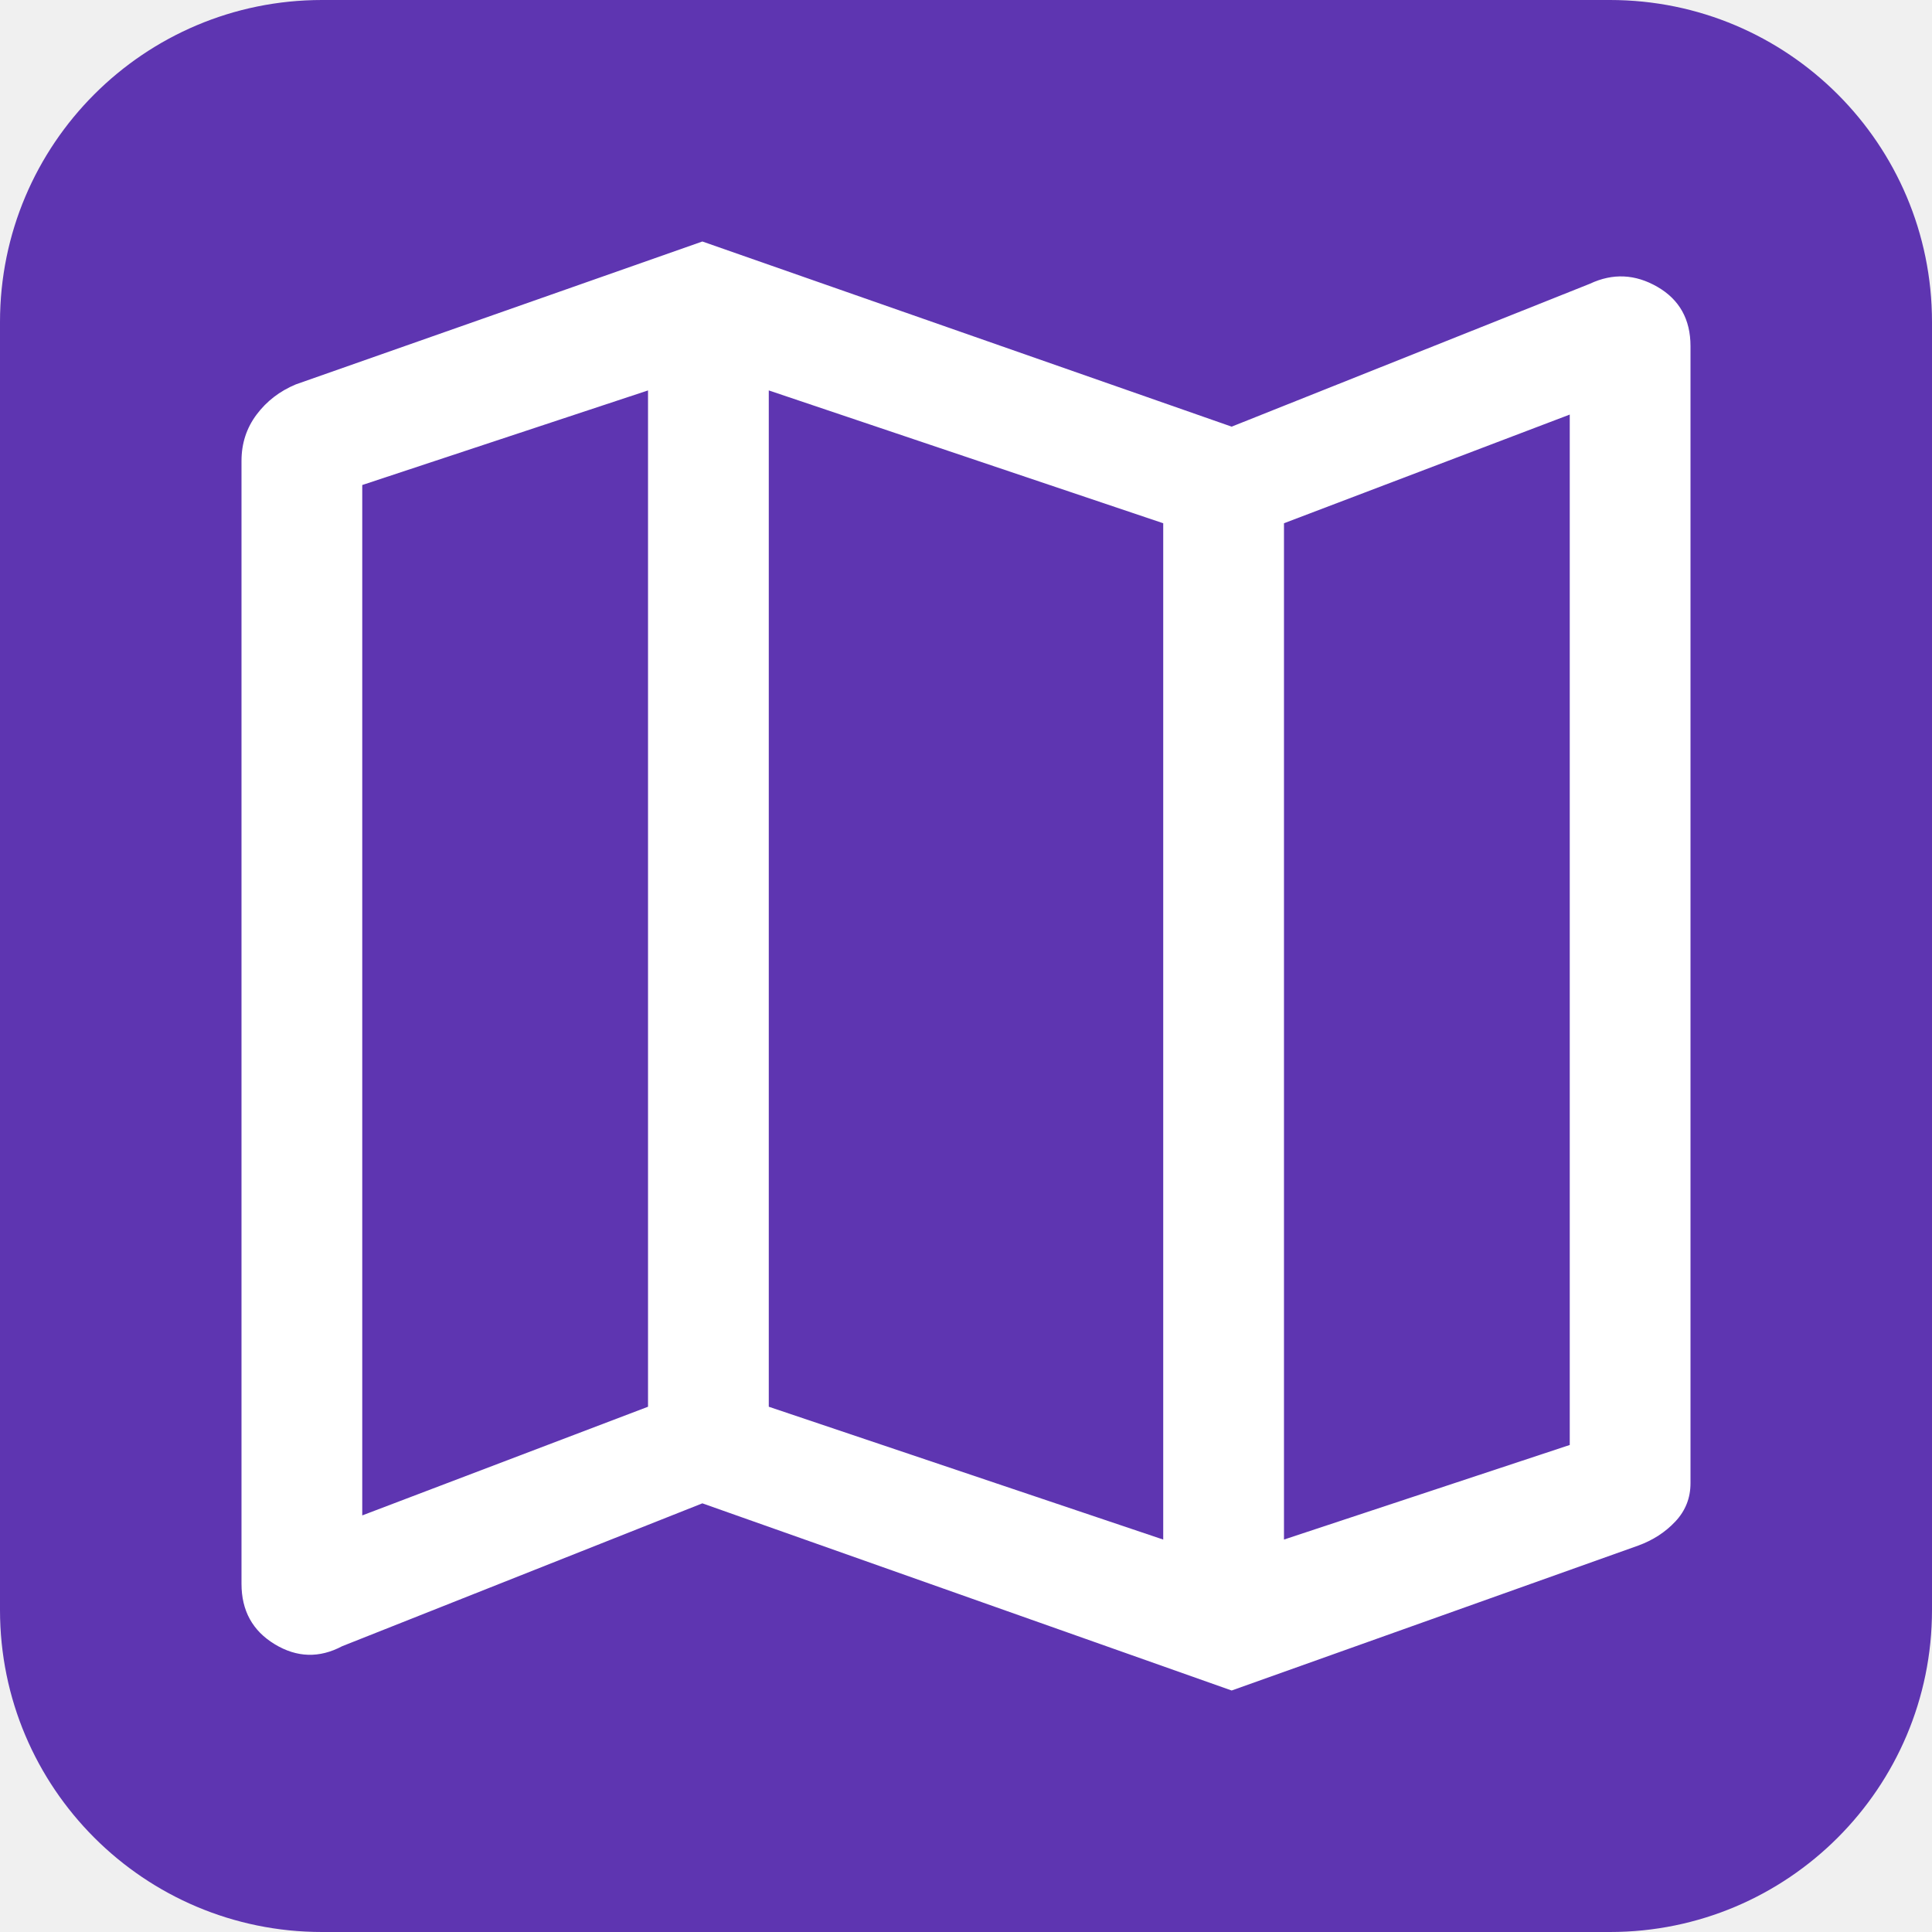
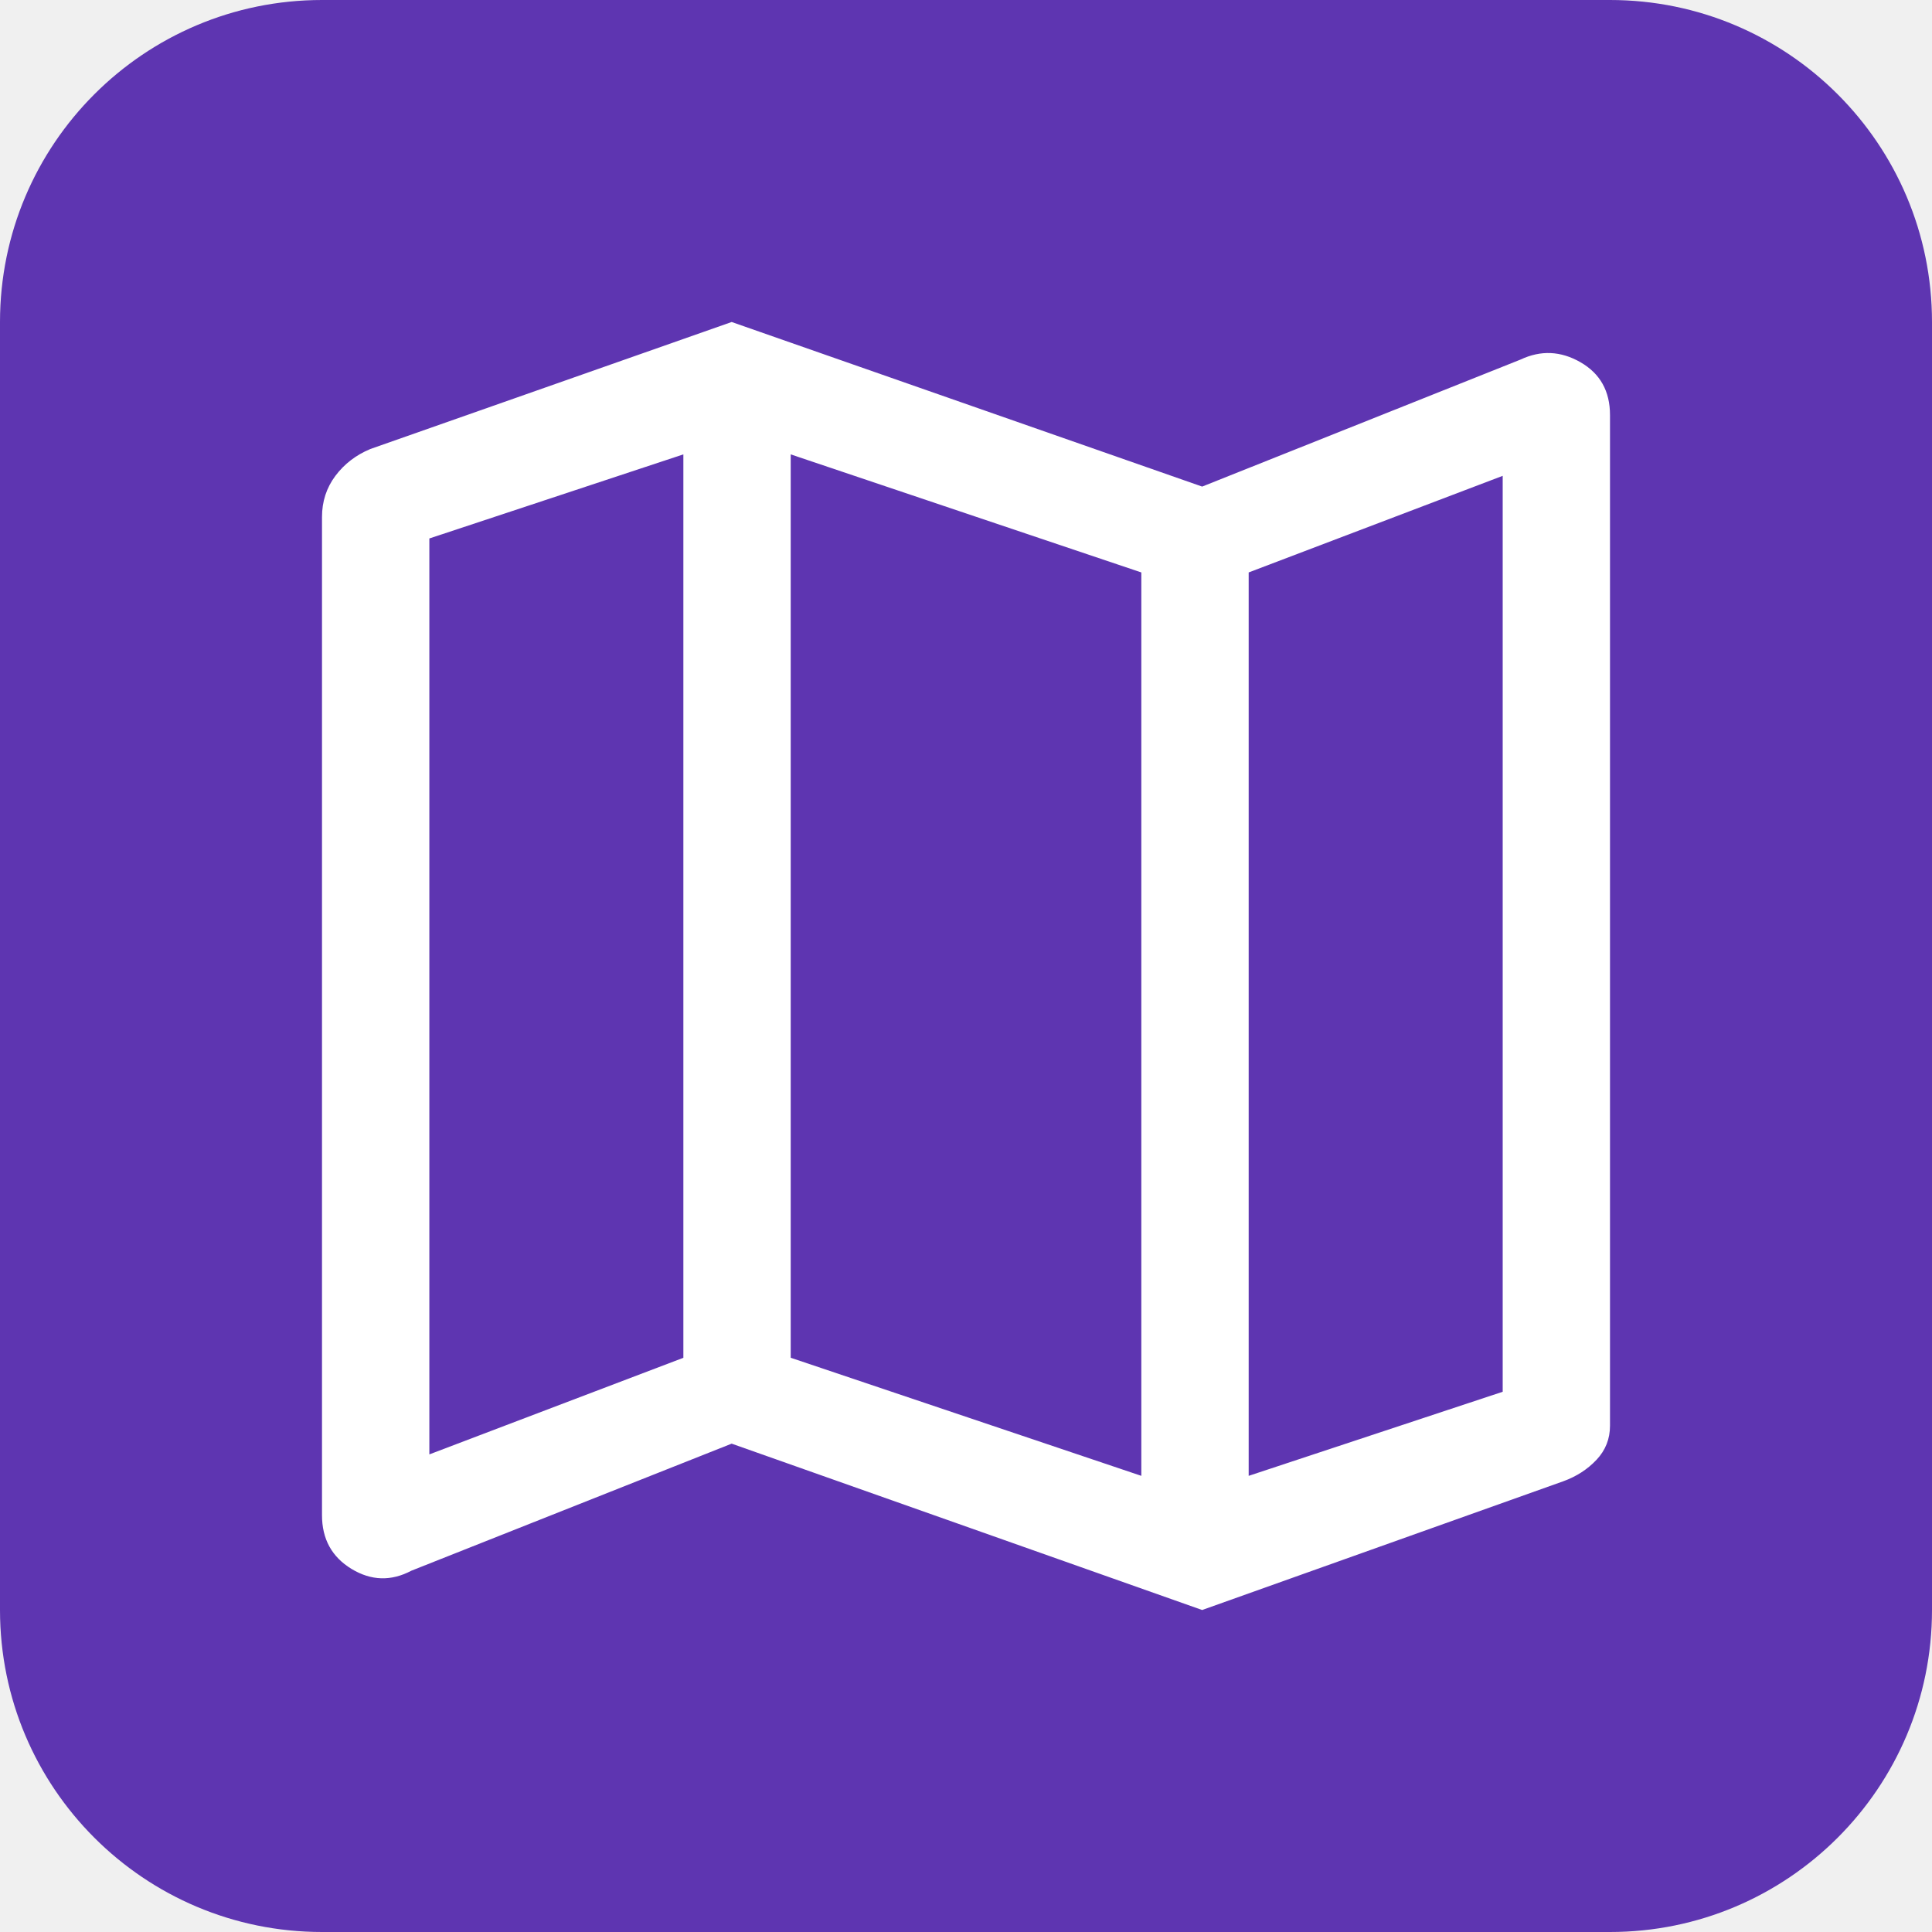
<svg xmlns="http://www.w3.org/2000/svg" height="48" width="48" version="1.1" id="svg4" xml:space="preserve">
  <defs id="defs8" />
  <rect style="fill:#5e35b1;fill-opacity:1;stroke:none;stroke-linecap:round" id="rect897" width="48" height="48" x="0" y="0" ry="8" />
-   <path d="M 30.6,42 17.45,37.35 8.5,40.9 Q 7.65,41.35 6.825,40.85 6,40.35 6,39.35 V 11.45 Q 6,10.8 6.375,10.3 6.75,9.8 7.35,9.55 L 17.45,6 30.6,10.6 39.5,7.05 Q 40.35,6.65 41.175,7.125 42,7.6 42,8.6 V 36.85 Q 42,37.4 41.625,37.8 41.25,38.2 40.7,38.4 Z M 28.9,38.25 V 13 L 19.1,9.7 v 25.25 z m 3,0 L 39,35.9 V 10.3 L 31.9,13 Z M 9,37.65 16.1,34.95 V 9.7 L 9,12.05 Z M 31.9,13 V 38.25 Z M 16.1,9.7 v 25.25 z" id="path370" style="fill:#ffffff" />
+   <path d="m 29.867,40 -11.689,-4.133 -7.956,3.156 q -0.756,0.4 -1.489,-0.044 Q 8,38.533 8,37.644 v -24.8 Q 8,12.267 8.333,11.822 8.667,11.378 9.2,11.156 L 18.178,8 29.867,12.089 37.778,8.933 Q 38.533,8.578 39.267,9 40,9.422 40,10.311 v 25.111 q 0,0.489 -0.333,0.844 Q 39.333,36.622 38.844,36.8 Z M 28.356,36.667 V 14.222 l -8.711,-2.933 v 22.444 z m 2.667,0 6.311,-2.089 V 11.822 l -6.311,2.4 z m -20.356,-0.533 6.311,-2.4 V 11.289 l -6.311,2.089 z M 31.022,14.222 V 36.667 Z M 16.978,11.289 v 22.444 z" id="path370" style="fill:#ffffff;stroke-width:0.889" />
</svg>
